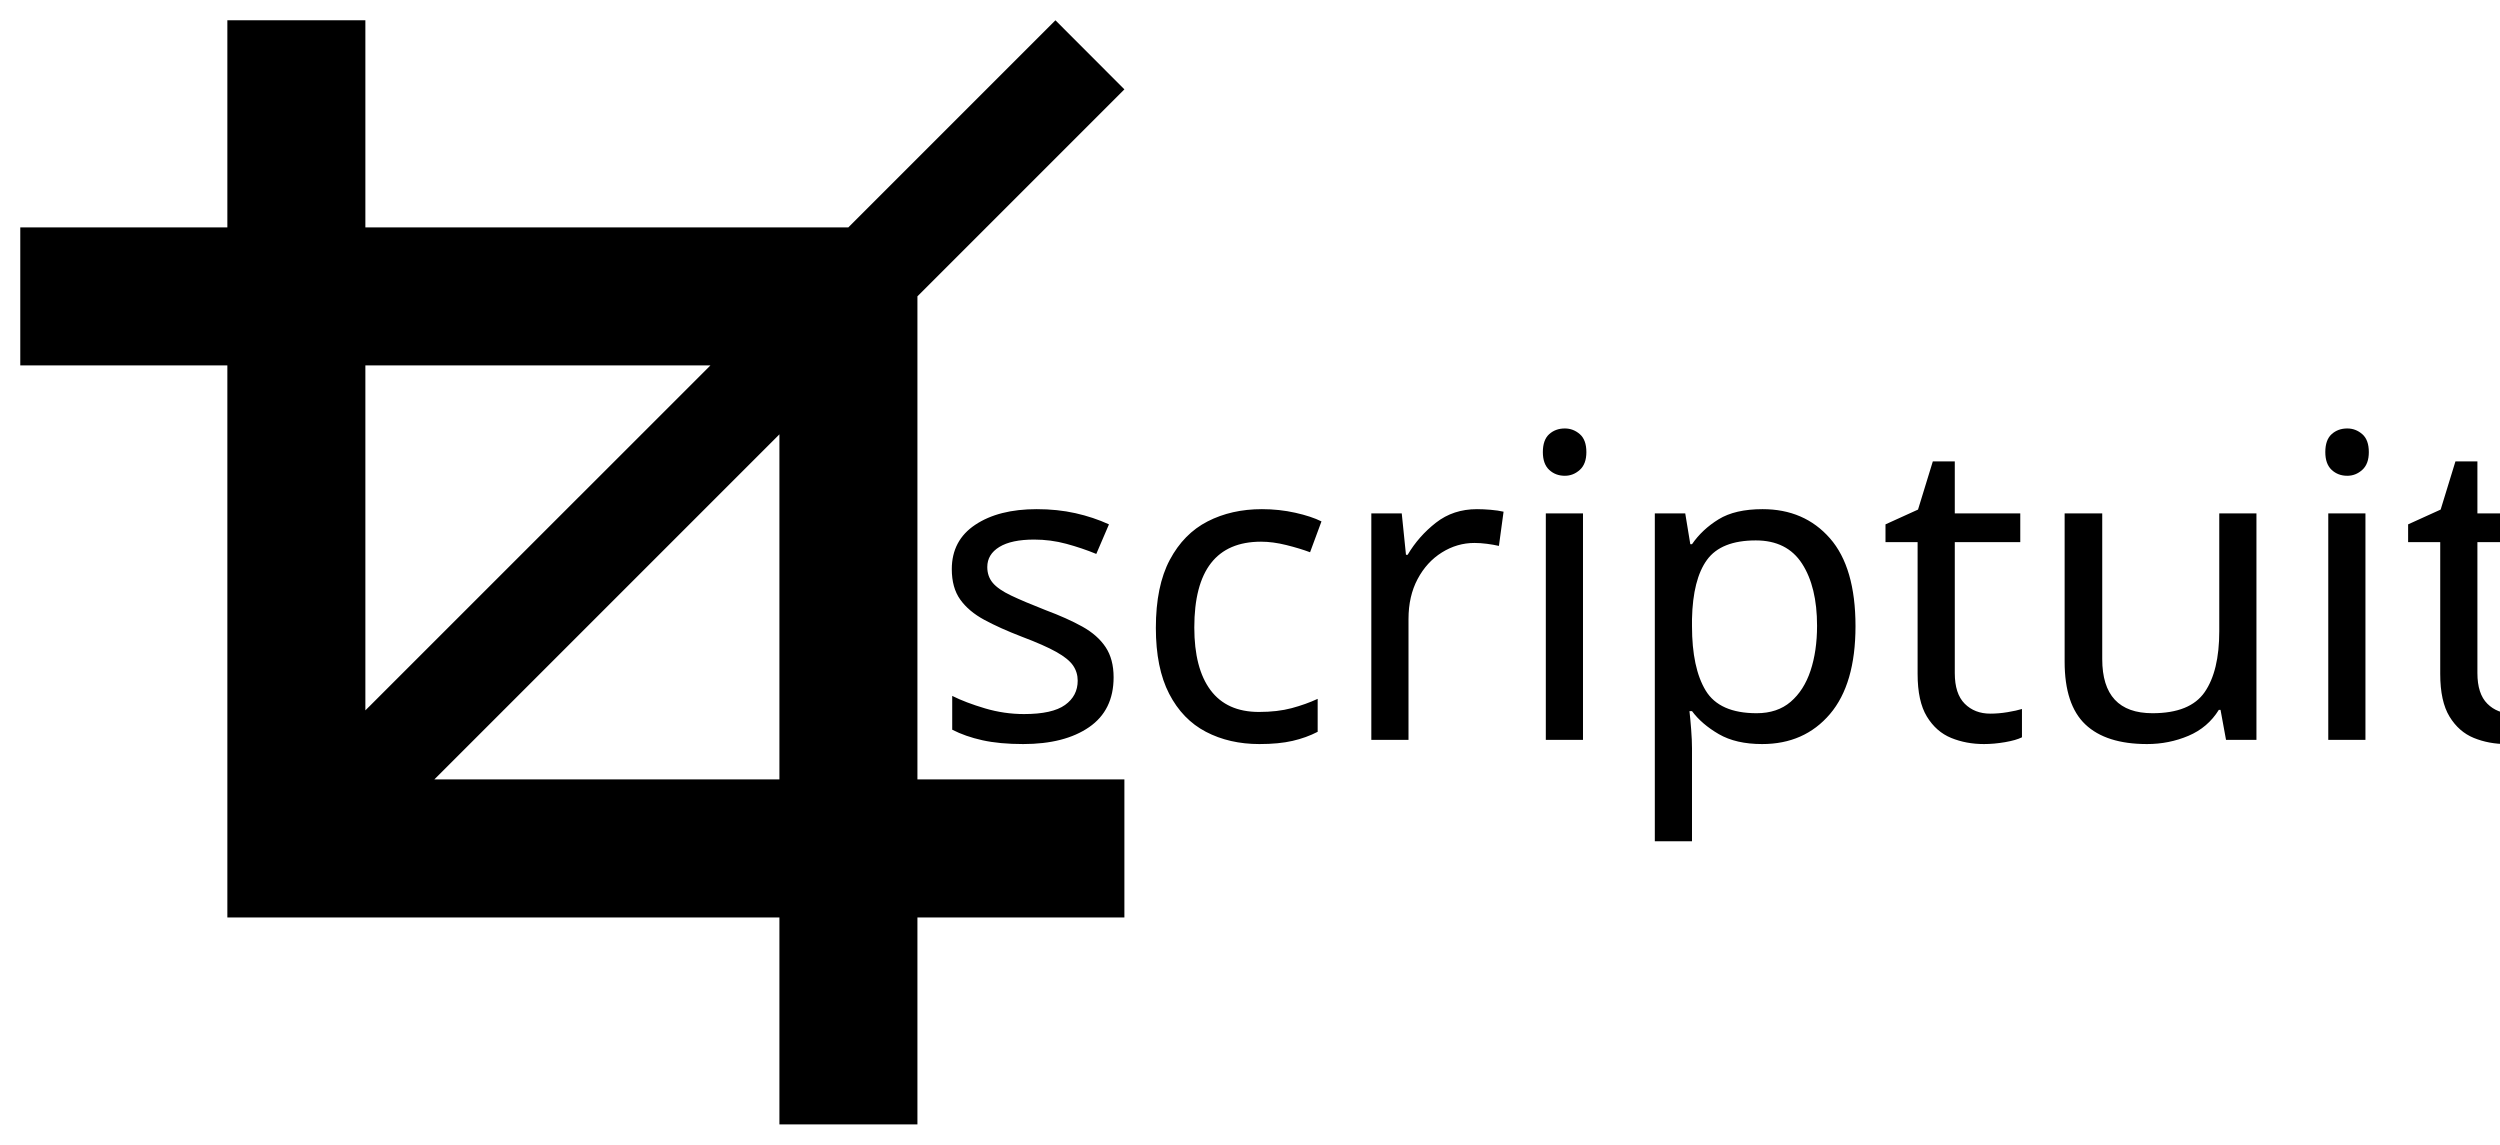
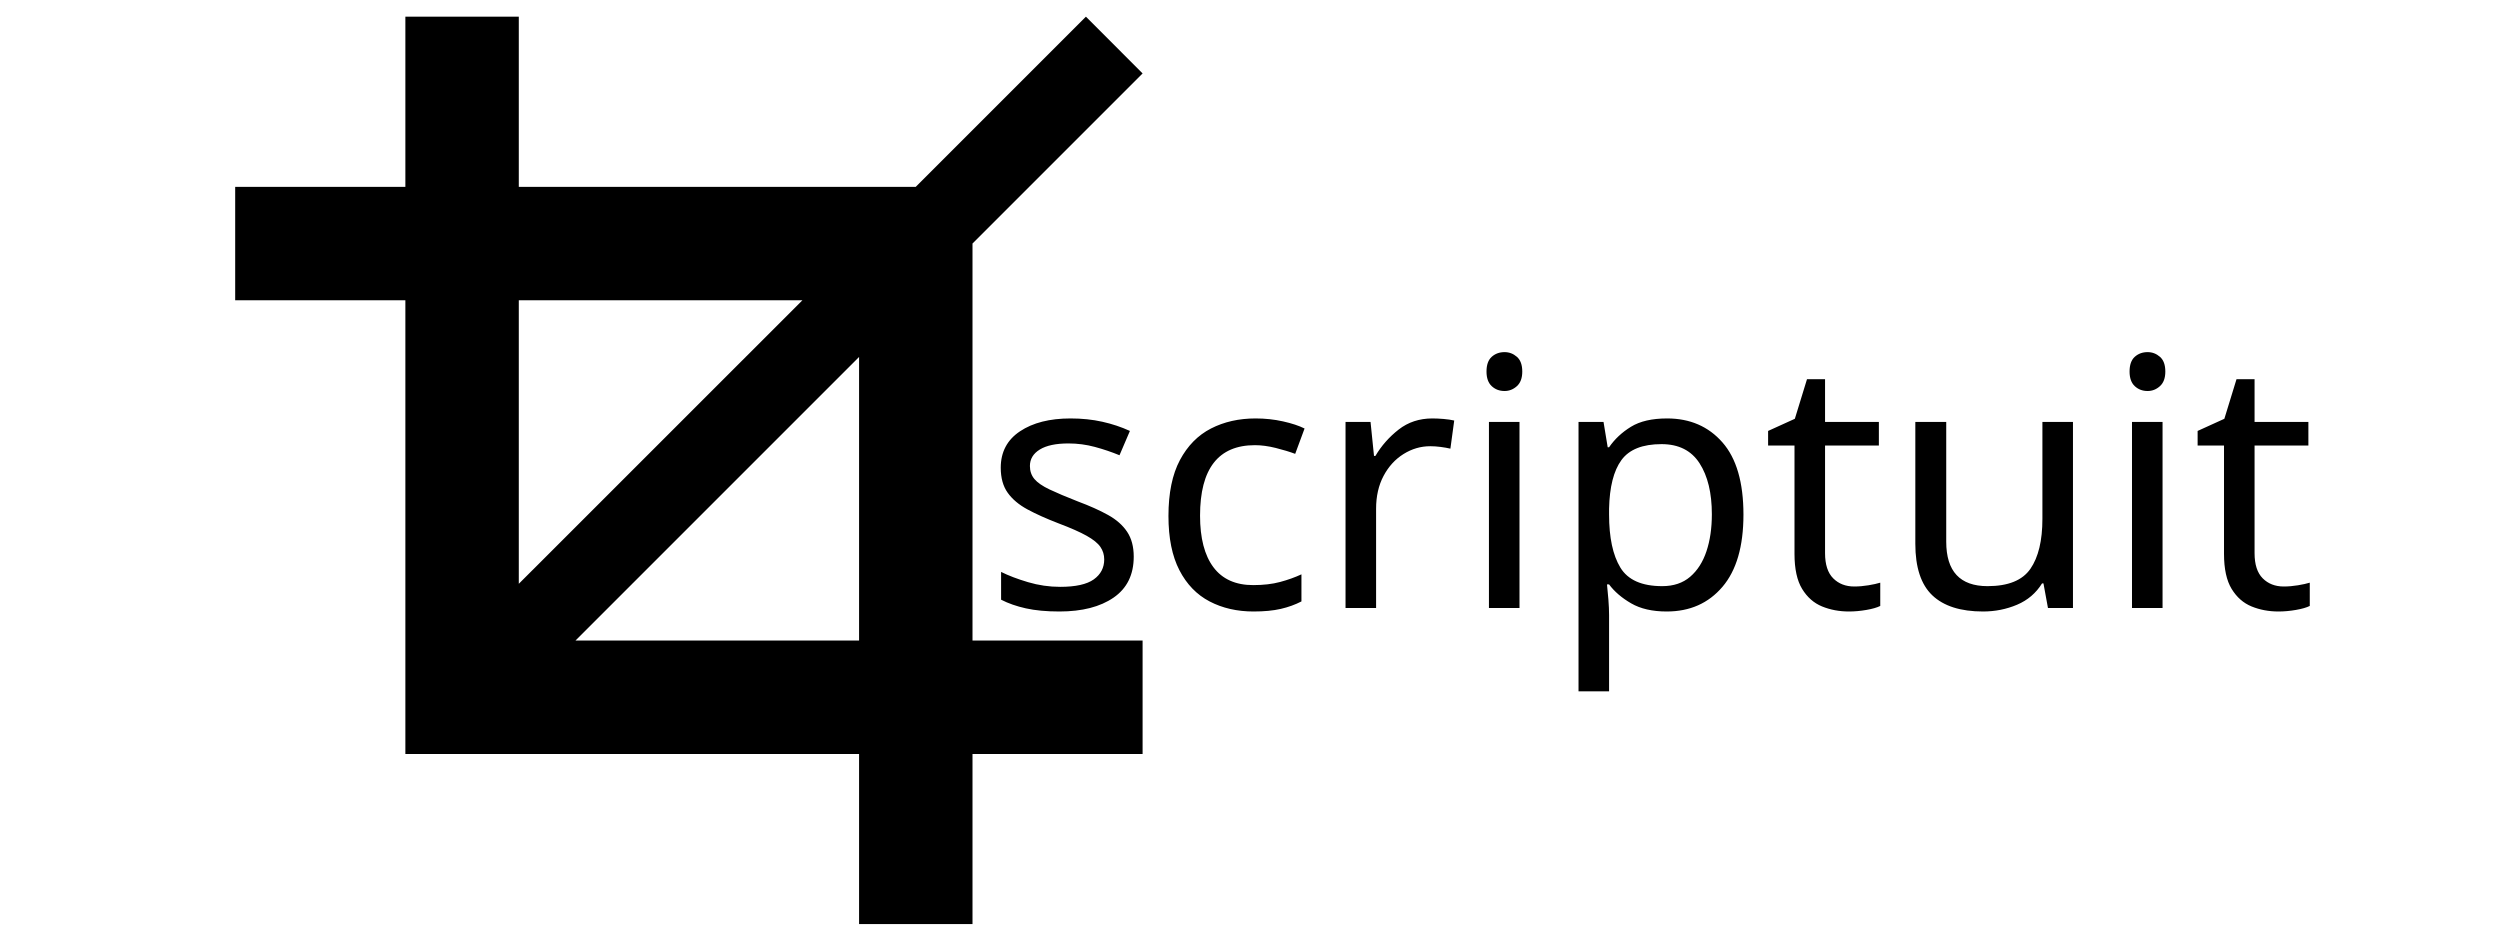
- <svg xmlns="http://www.w3.org/2000/svg" version="1.1" x="0px" y="0px" viewBox="0 0 2218.983 1016" enable-background="new 0 0 1000 1000" xml:space="preserve" id="svg2" width="24.655in" height="11.289in">
+ <svg xmlns="http://www.w3.org/2000/svg" version="1.1" x="0px" y="0px" viewBox="0 0 2700 1016" enable-background="new 0 0 1000 1000" xml:space="preserve" id="svg2" width="30in" height="11.289in">
  <defs id="defs12" />
-   <path id="path8" d="M 814.3,263 998,79.3 936.8,18 753,201.8 l -428.7,0 0,-183.8 -122.5,0 0,183.8 -183.8,0 0,122.5 183.8,0 0,490 490,0 0,183.7 122.5,0 0,-183.7 183.7,0 0,-122.5 -183.7,0 0,-428.8 z m -490,61.3 306.3,0 -306.3,306.2 0,-306.2 z m 61.2,367.5 306.3,-306.3 0,306.3 -306.3,0 z" />
-   <text xml:space="preserve" style="font-style:normal;font-weight:normal;font-size:12.5px;line-height:125%;font-family:sans-serif;letter-spacing:0px;word-spacing:0px;fill:#000000;fill-opacity:1;stroke:none;stroke-width:1px;stroke-linecap:butt;stroke-linejoin:miter;stroke-opacity:1" x="825.678" y="656.661" id="text3341">
-     <tspan id="tspan3343" x="825.678" y="656.661" style="font-style:normal;font-variant:normal;font-weight:normal;font-stretch:normal;font-size:375px;font-family:'droid sans';-inkscape-font-specification:'droid sans'">scriptuit</tspan>
+   <path id="path8" d="M 1050.3,263 1234,79.3 l -61.2,-61.3 -183.8,183.8 -428.7,0 0,-183.8 -122.5,0 0,183.8 -183.8,0 0,122.5 183.8,0 0,490 490,0 0,183.7 122.5,0 0,-183.7 183.7,0 0,-122.5 -183.7,0 0,-428.8 z m -490,61.3 306.3,0 -306.3,306.2 0,-306.2 z m 61.2,367.5 306.3,-306.3 0,306.3 -306.3,0 z" />
+   <text xml:space="preserve" style="font-style:normal;font-weight:normal;font-size:12.5px;line-height:125%;font-family:sans-serif;letter-spacing:0px;word-spacing:0px;fill:#000000;fill-opacity:1;stroke:none;stroke-width:1px;stroke-linecap:butt;stroke-linejoin:miter;stroke-opacity:1" x="1061.678" y="656.661" id="text3341">
+     <tspan id="tspan3343" x="1061.678" y="656.661" style="font-style:normal;font-variant:normal;font-weight:normal;font-stretch:normal;font-size:375px;font-family:'droid sans';-inkscape-font-specification:'droid sans'">scriptuit</tspan>
  </text>
</svg>
